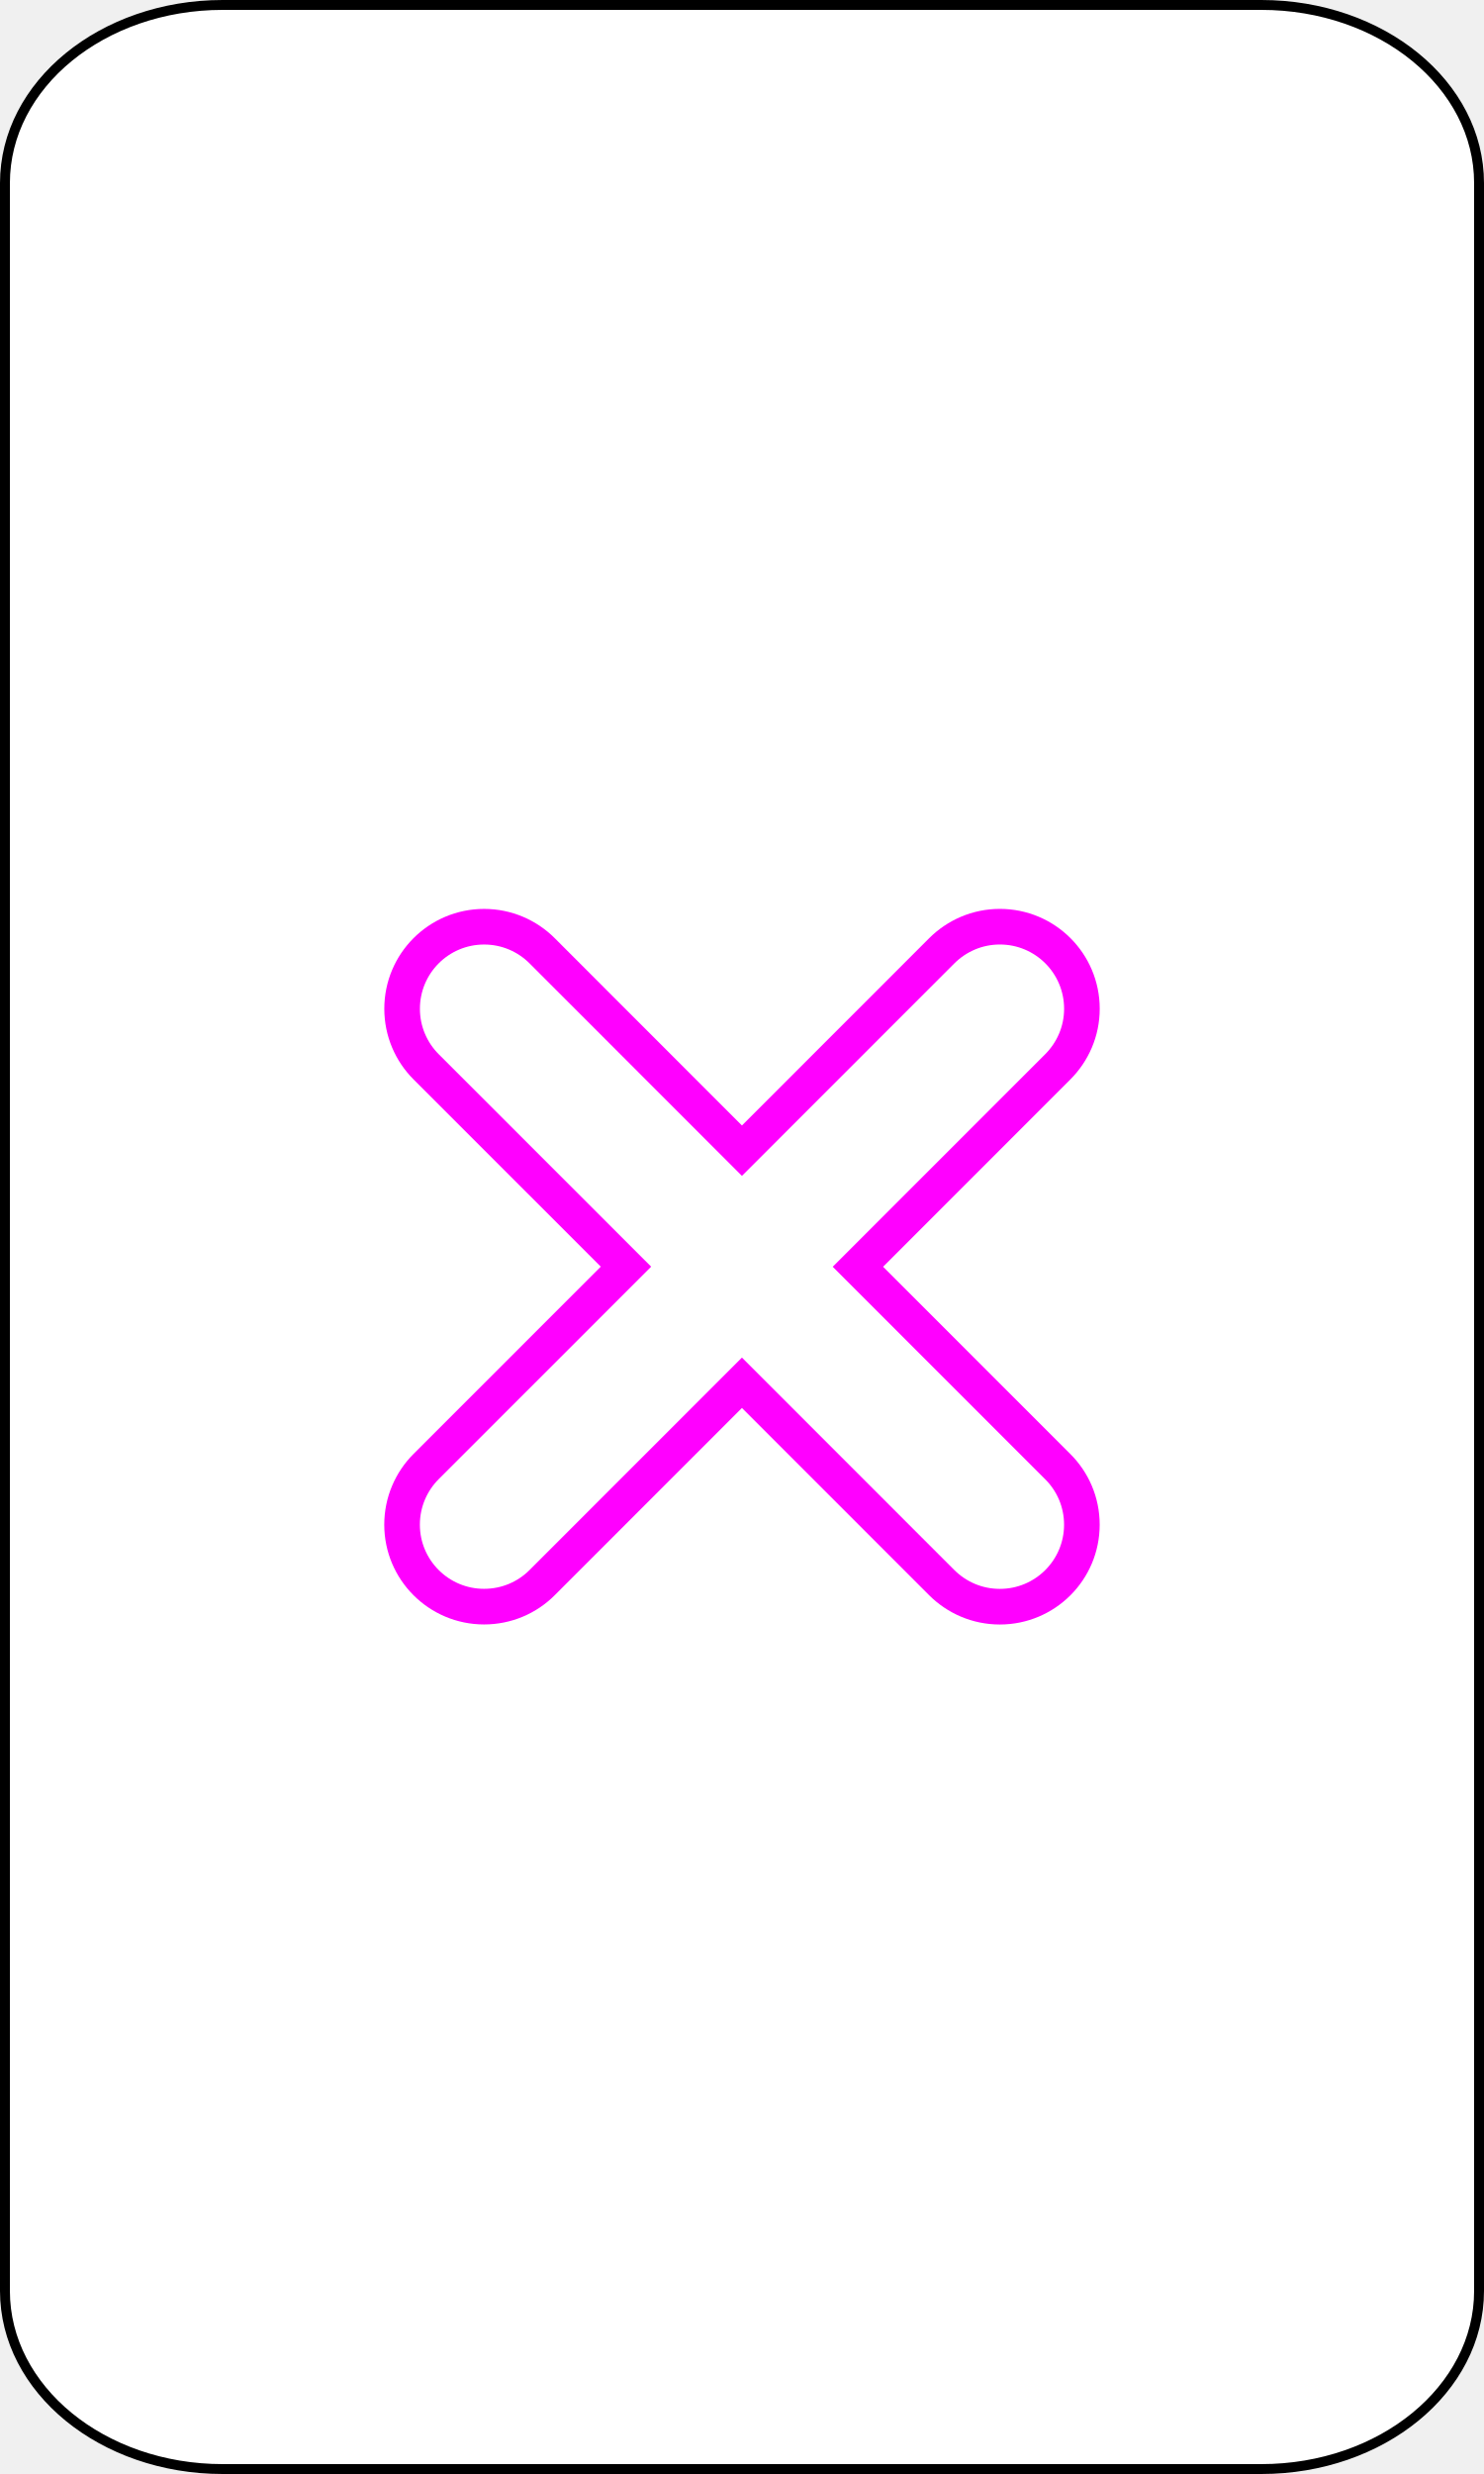
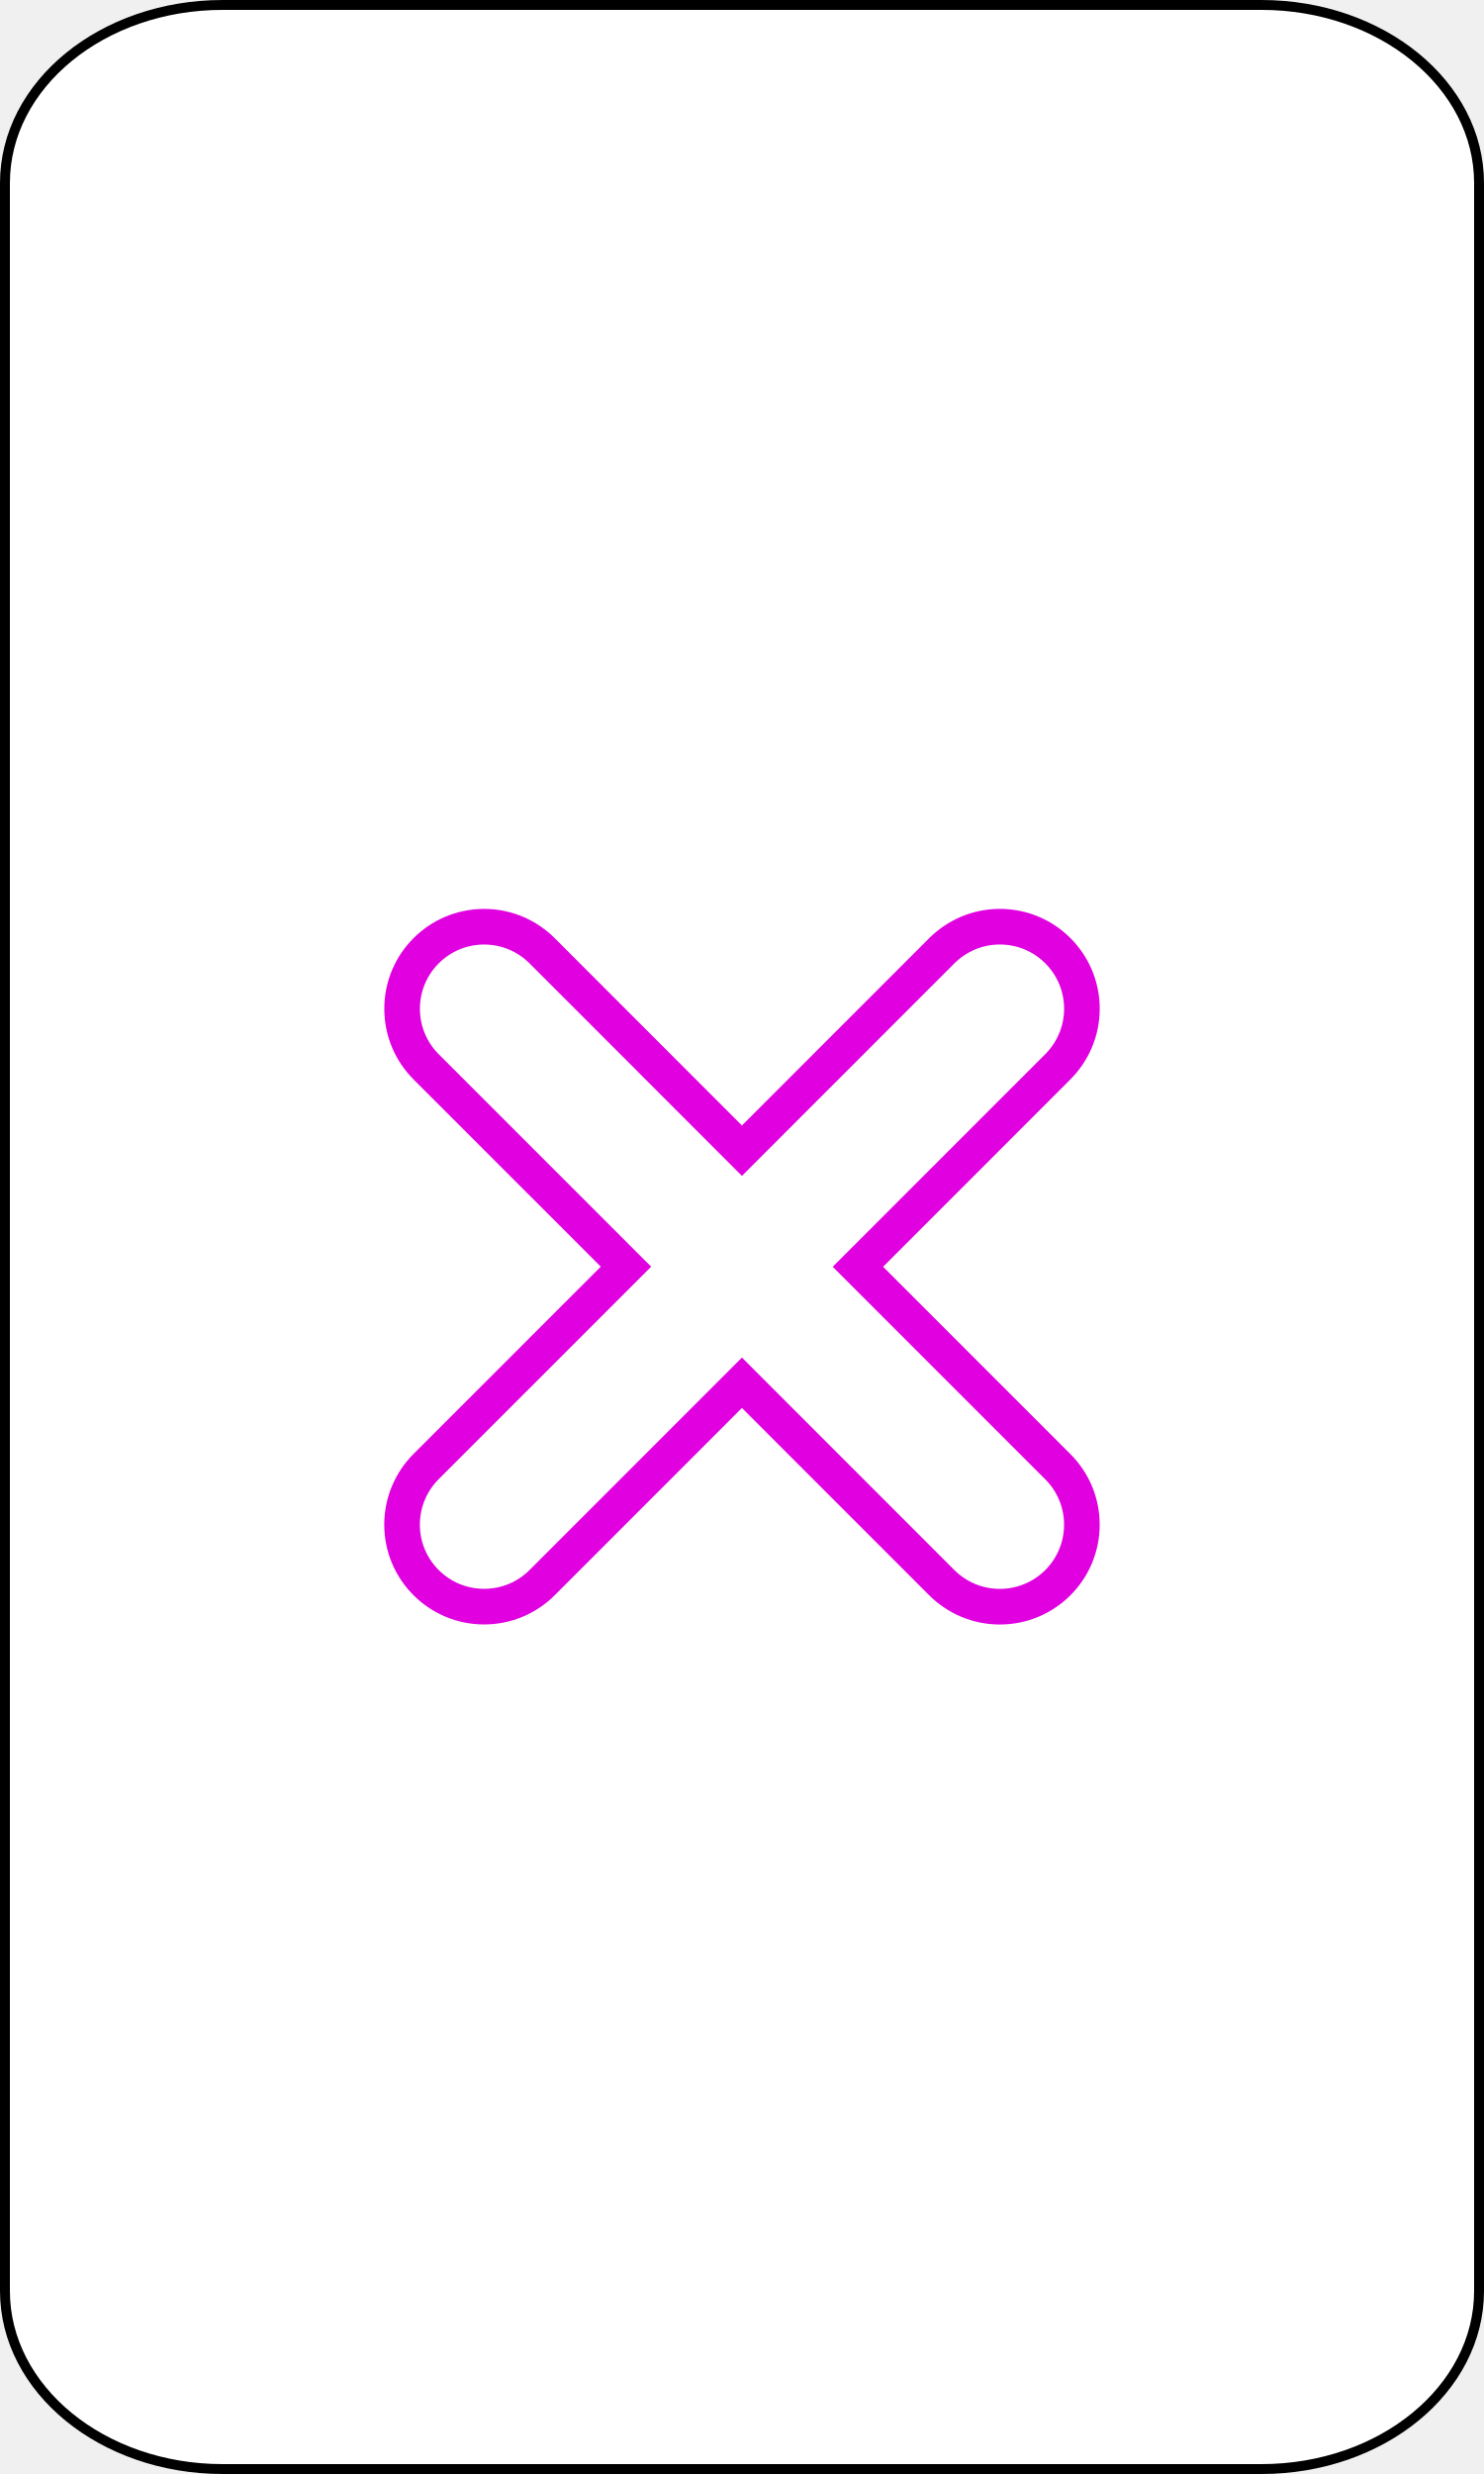
<svg xmlns="http://www.w3.org/2000/svg" version="1.0" width="75" height="125">
-   <rect width="74.5" height="124.5" rx="11" ry="9" x="0.25" y="0.25" style="fill:#ffffff;fill-opacity:1;stroke:#000000;stroke-width:0.5" />
+   <rect width="74.5" height="124.5" rx="11" ry="9" x="0.25" y="0.25" style="fill:#FFFFFF;fill-opacity:1;stroke:#000000;stroke-width:0.5" />
  <g>
-     <path d="m 33.358,62.504 10.102,10.1 c 0.752,0.75 1.217,1.783 1.217,2.932 0,2.287 -1.855,4.143 -4.146,4.143 -1.145,0 -2.178,-0.463 -2.932,-1.211 l -10.102,-10.103 -10.1,10.1 c -0.75,0.75 -1.787,1.211 -2.934,1.211 -2.284,0 -4.143,-1.854 -4.143,-4.141 0,-1.146 0.465,-2.184 1.212,-2.934 l 10.104,-10.102 -10.102,-10.1 c -0.747,-0.748 -1.212,-1.785 -1.212,-2.93 0,-2.289 1.854,-4.146 4.146,-4.146 1.143,0 2.18,0.465 2.93,1.214 l 10.099,10.102 10.102,-10.103 c 0.754,-0.749 1.787,-1.214 2.934,-1.214 2.289,0 4.146,1.856 4.146,4.145 0,1.146 -0.467,2.18 -1.217,2.932 l -10.104,10.105 z" transform="translate(10,1.5)" style="fill:#FFFFFF;stroke:#FF00FF;stroke-width:1.8;" />
+     <path d="m 33.358,62.504 10.102,10.1 c 0.752,0.75 1.217,1.783 1.217,2.932 0,2.287 -1.855,4.143 -4.146,4.143 -1.145,0 -2.178,-0.463 -2.932,-1.211 l -10.102,-10.103 -10.1,10.1 c -0.75,0.75 -1.787,1.211 -2.934,1.211 -2.284,0 -4.143,-1.854 -4.143,-4.141 0,-1.146 0.465,-2.184 1.212,-2.934 l 10.104,-10.102 -10.102,-10.1 c -0.747,-0.748 -1.212,-1.785 -1.212,-2.93 0,-2.289 1.854,-4.146 4.146,-4.146 1.143,0 2.18,0.465 2.93,1.214 l 10.099,10.102 10.102,-10.103 c 0.754,-0.749 1.787,-1.214 2.934,-1.214 2.289,0 4.146,1.856 4.146,4.145 0,1.146 -0.467,2.18 -1.217,2.932 l -10.104,10.105 z" transform="translate(10,1.5)" style="fill:#FFFFFF;stroke:#E000E0;stroke-width:1.8;" />
  </g>
</svg>
